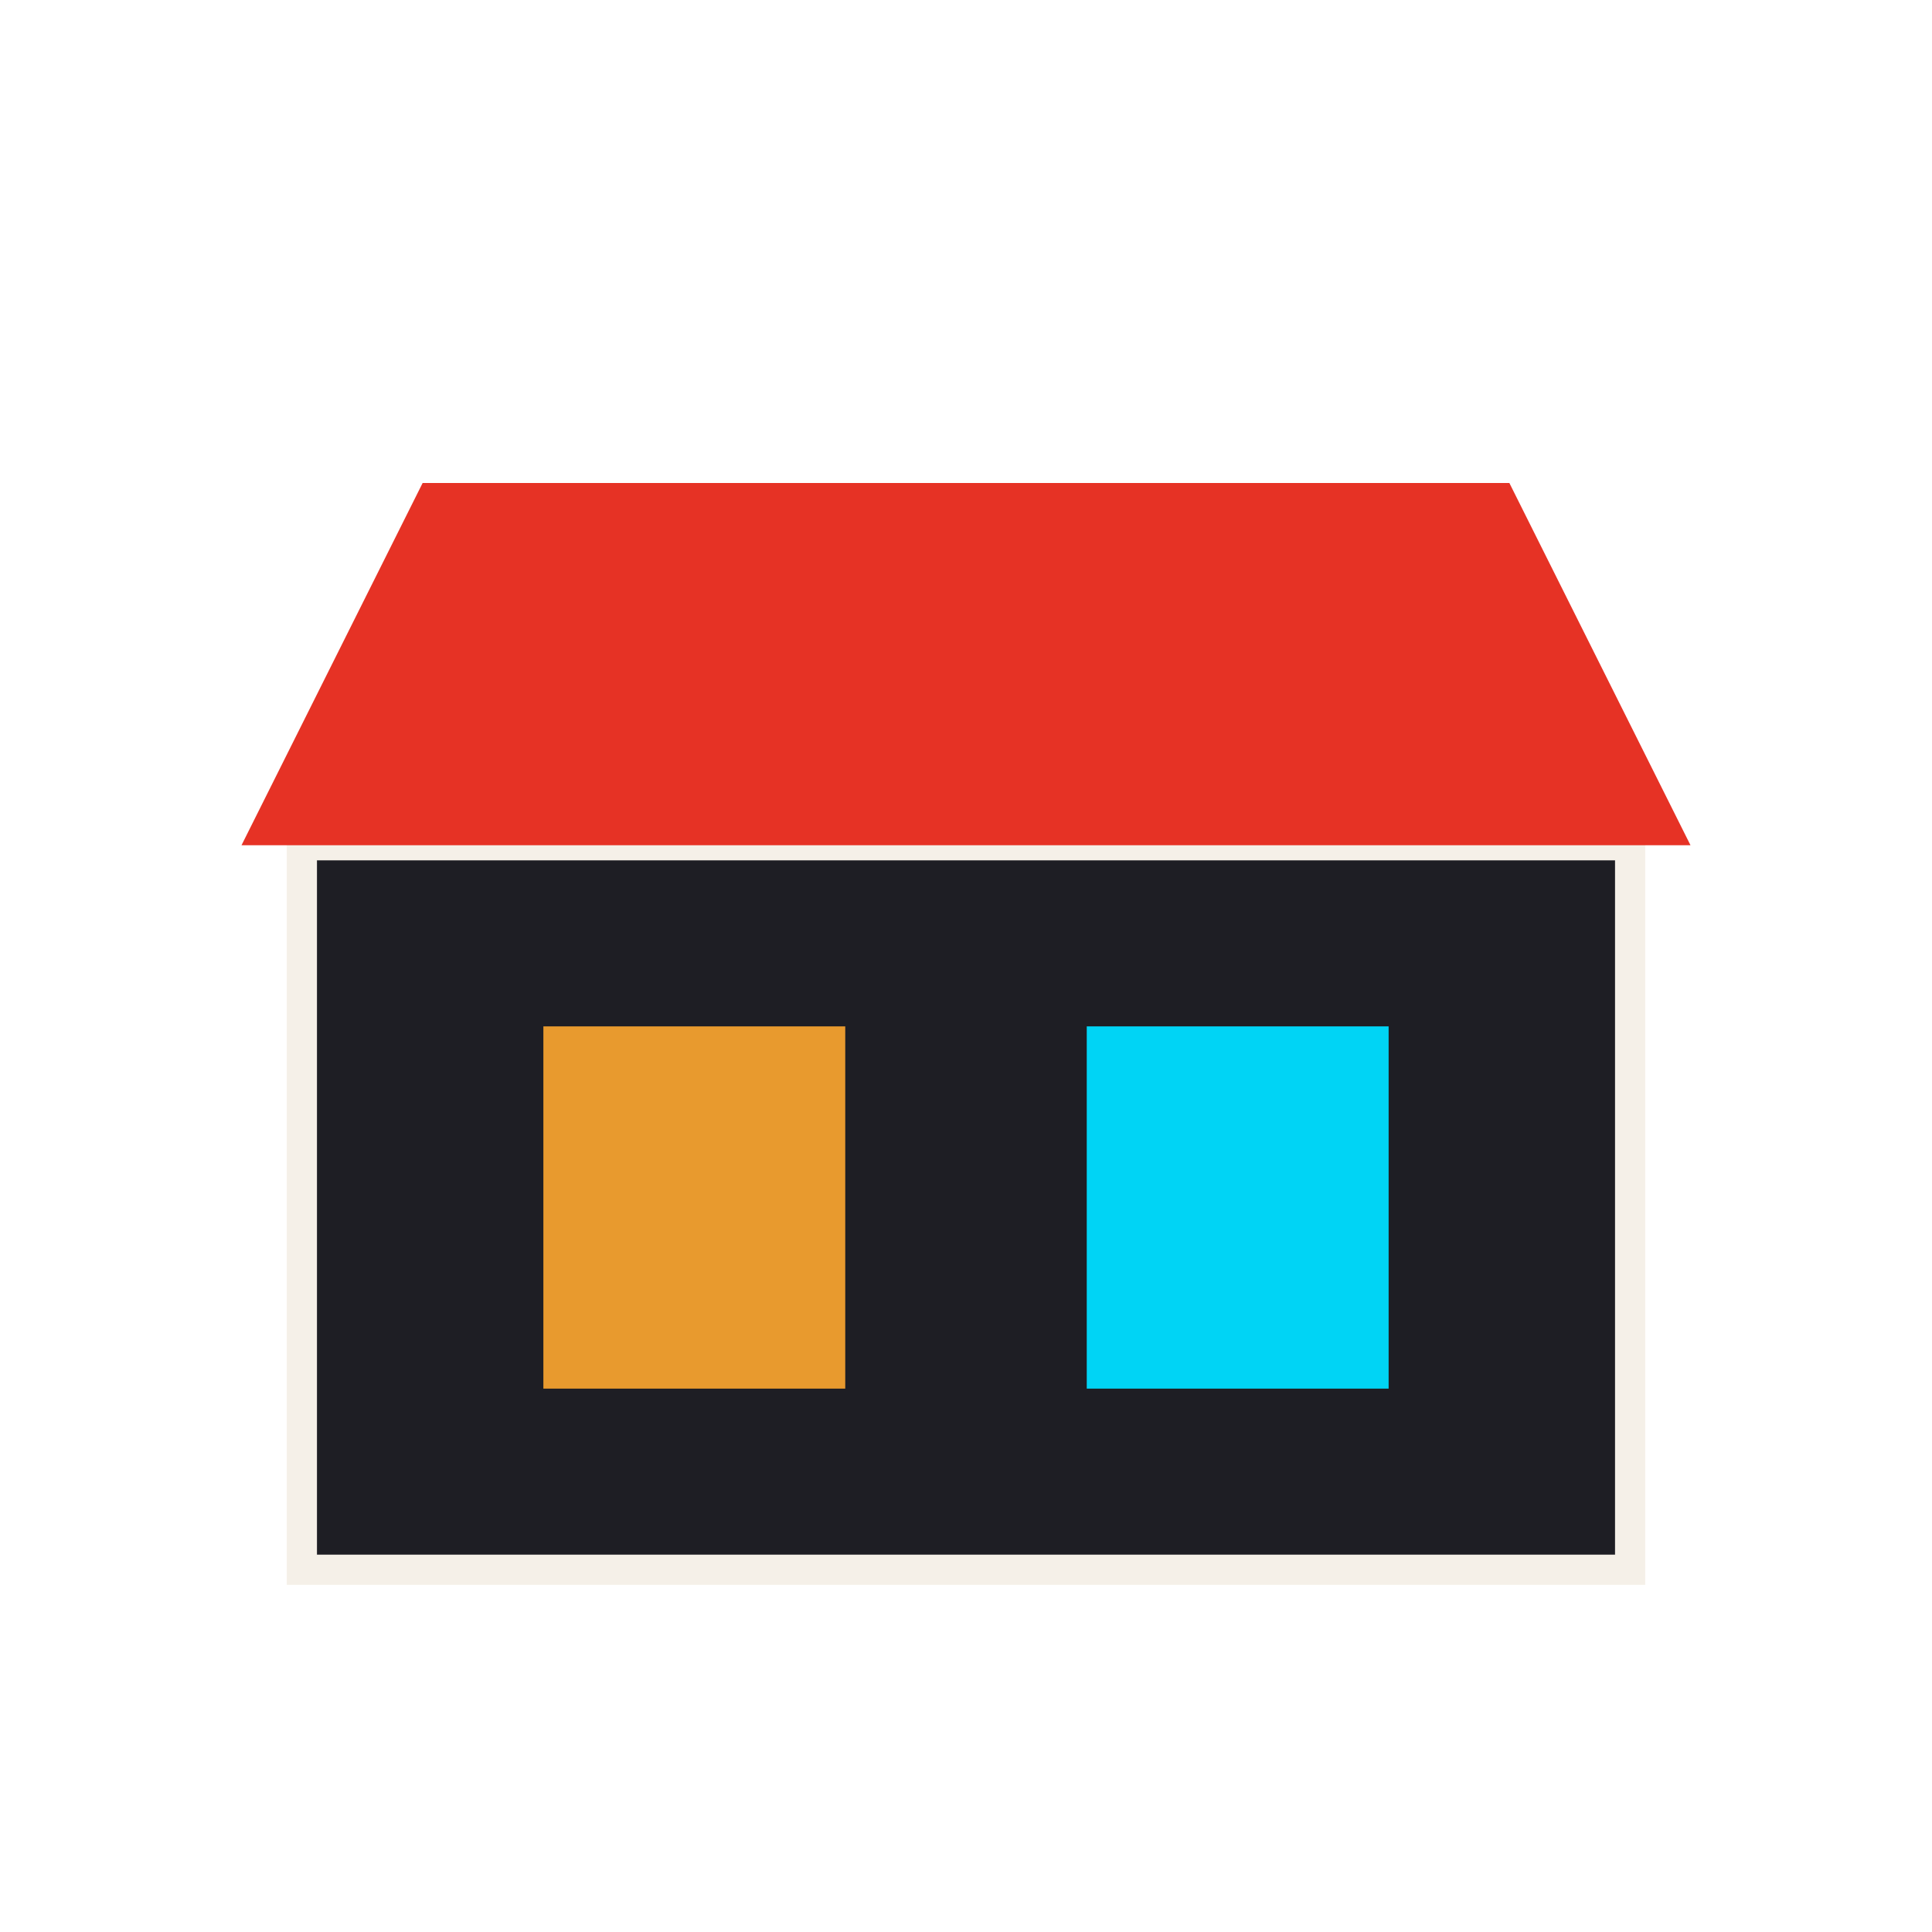
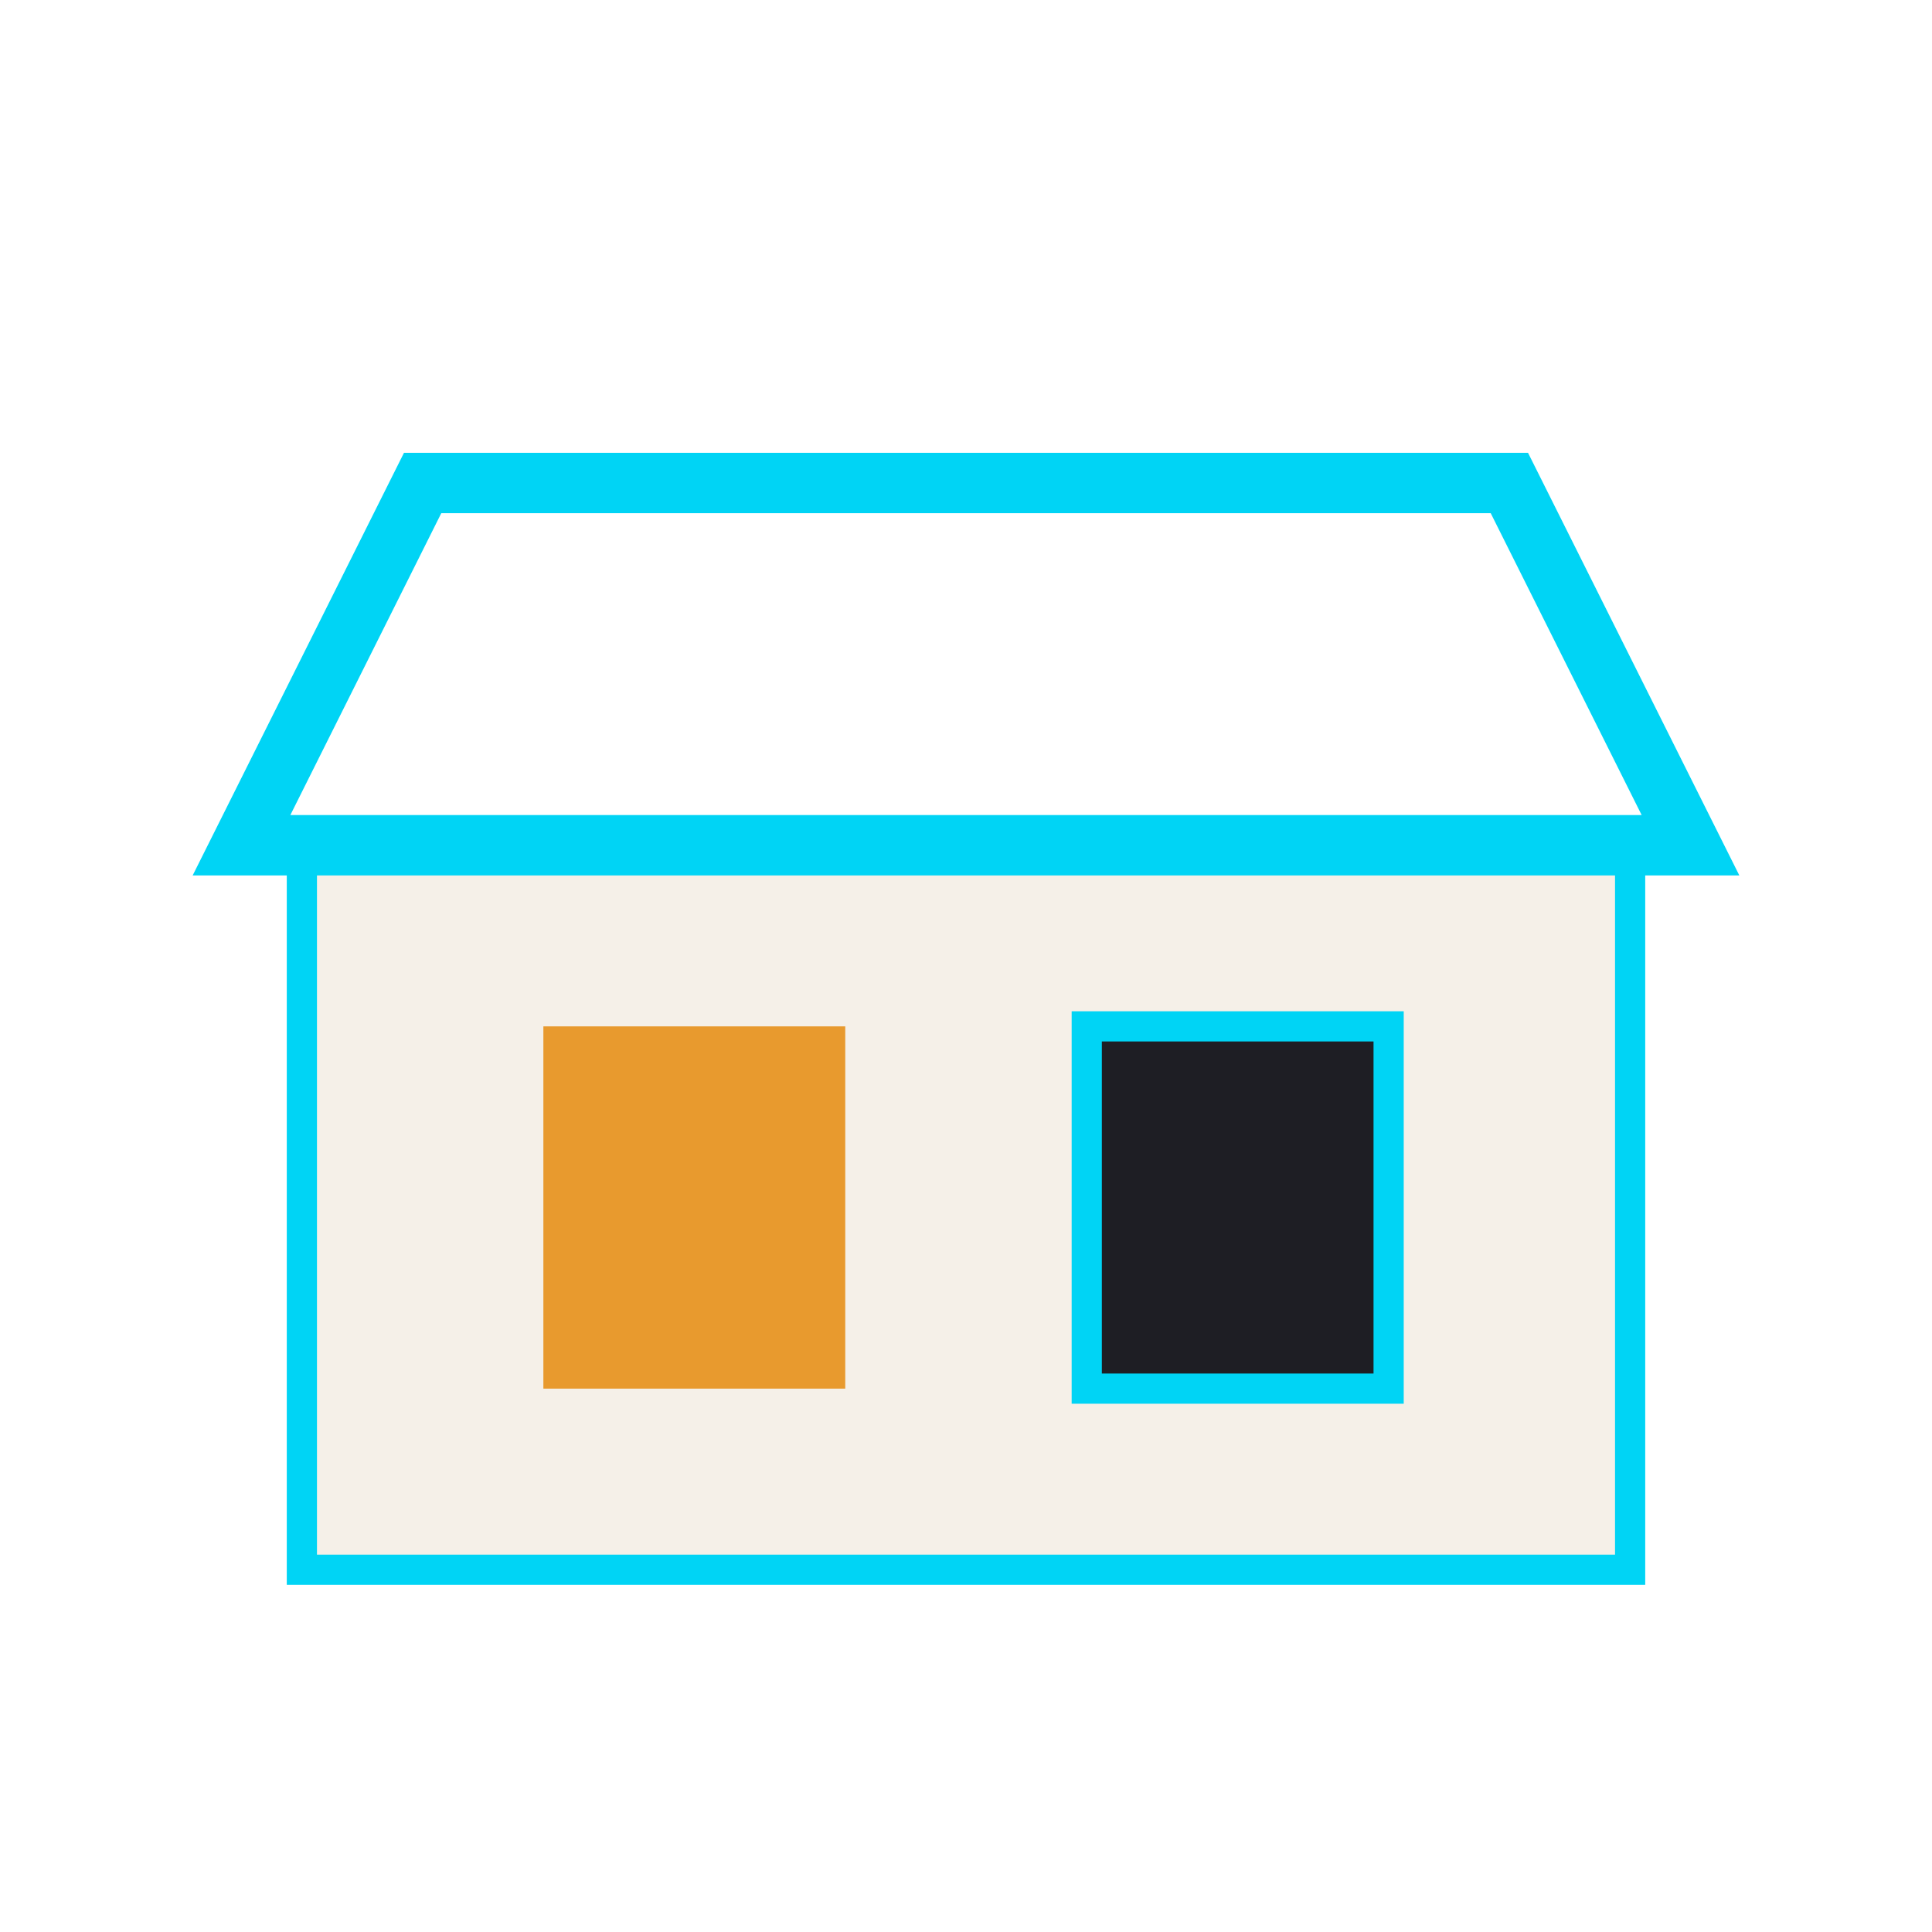
<svg xmlns="http://www.w3.org/2000/svg" viewBox="0 0 64 64">
-   <rect x="10" y="28" width="44" height="24" fill="#1E1E24" stroke="#F5F0E8" />
-   <path d="M8 28 H56 L50 16 H14 Z" fill="#E63225" />
+   <rect x="10" y="28" width="44" height="24" fill="#F5F0E8" stroke="#00D4F5" />
+   <path d="M8 28 H56 L50 16 H14 Z" fill="none" stroke="#00D4F5" stroke-width="2" />
  <rect x="18" y="34" width="10" height="12" fill="#E89A2E" />
-   <rect x="36" y="34" width="10" height="12" fill="#00D4F5" />
+   <rect x="36" y="34" width="10" height="12" fill="#1E1E24" stroke="#00D4F5" />
</svg>
